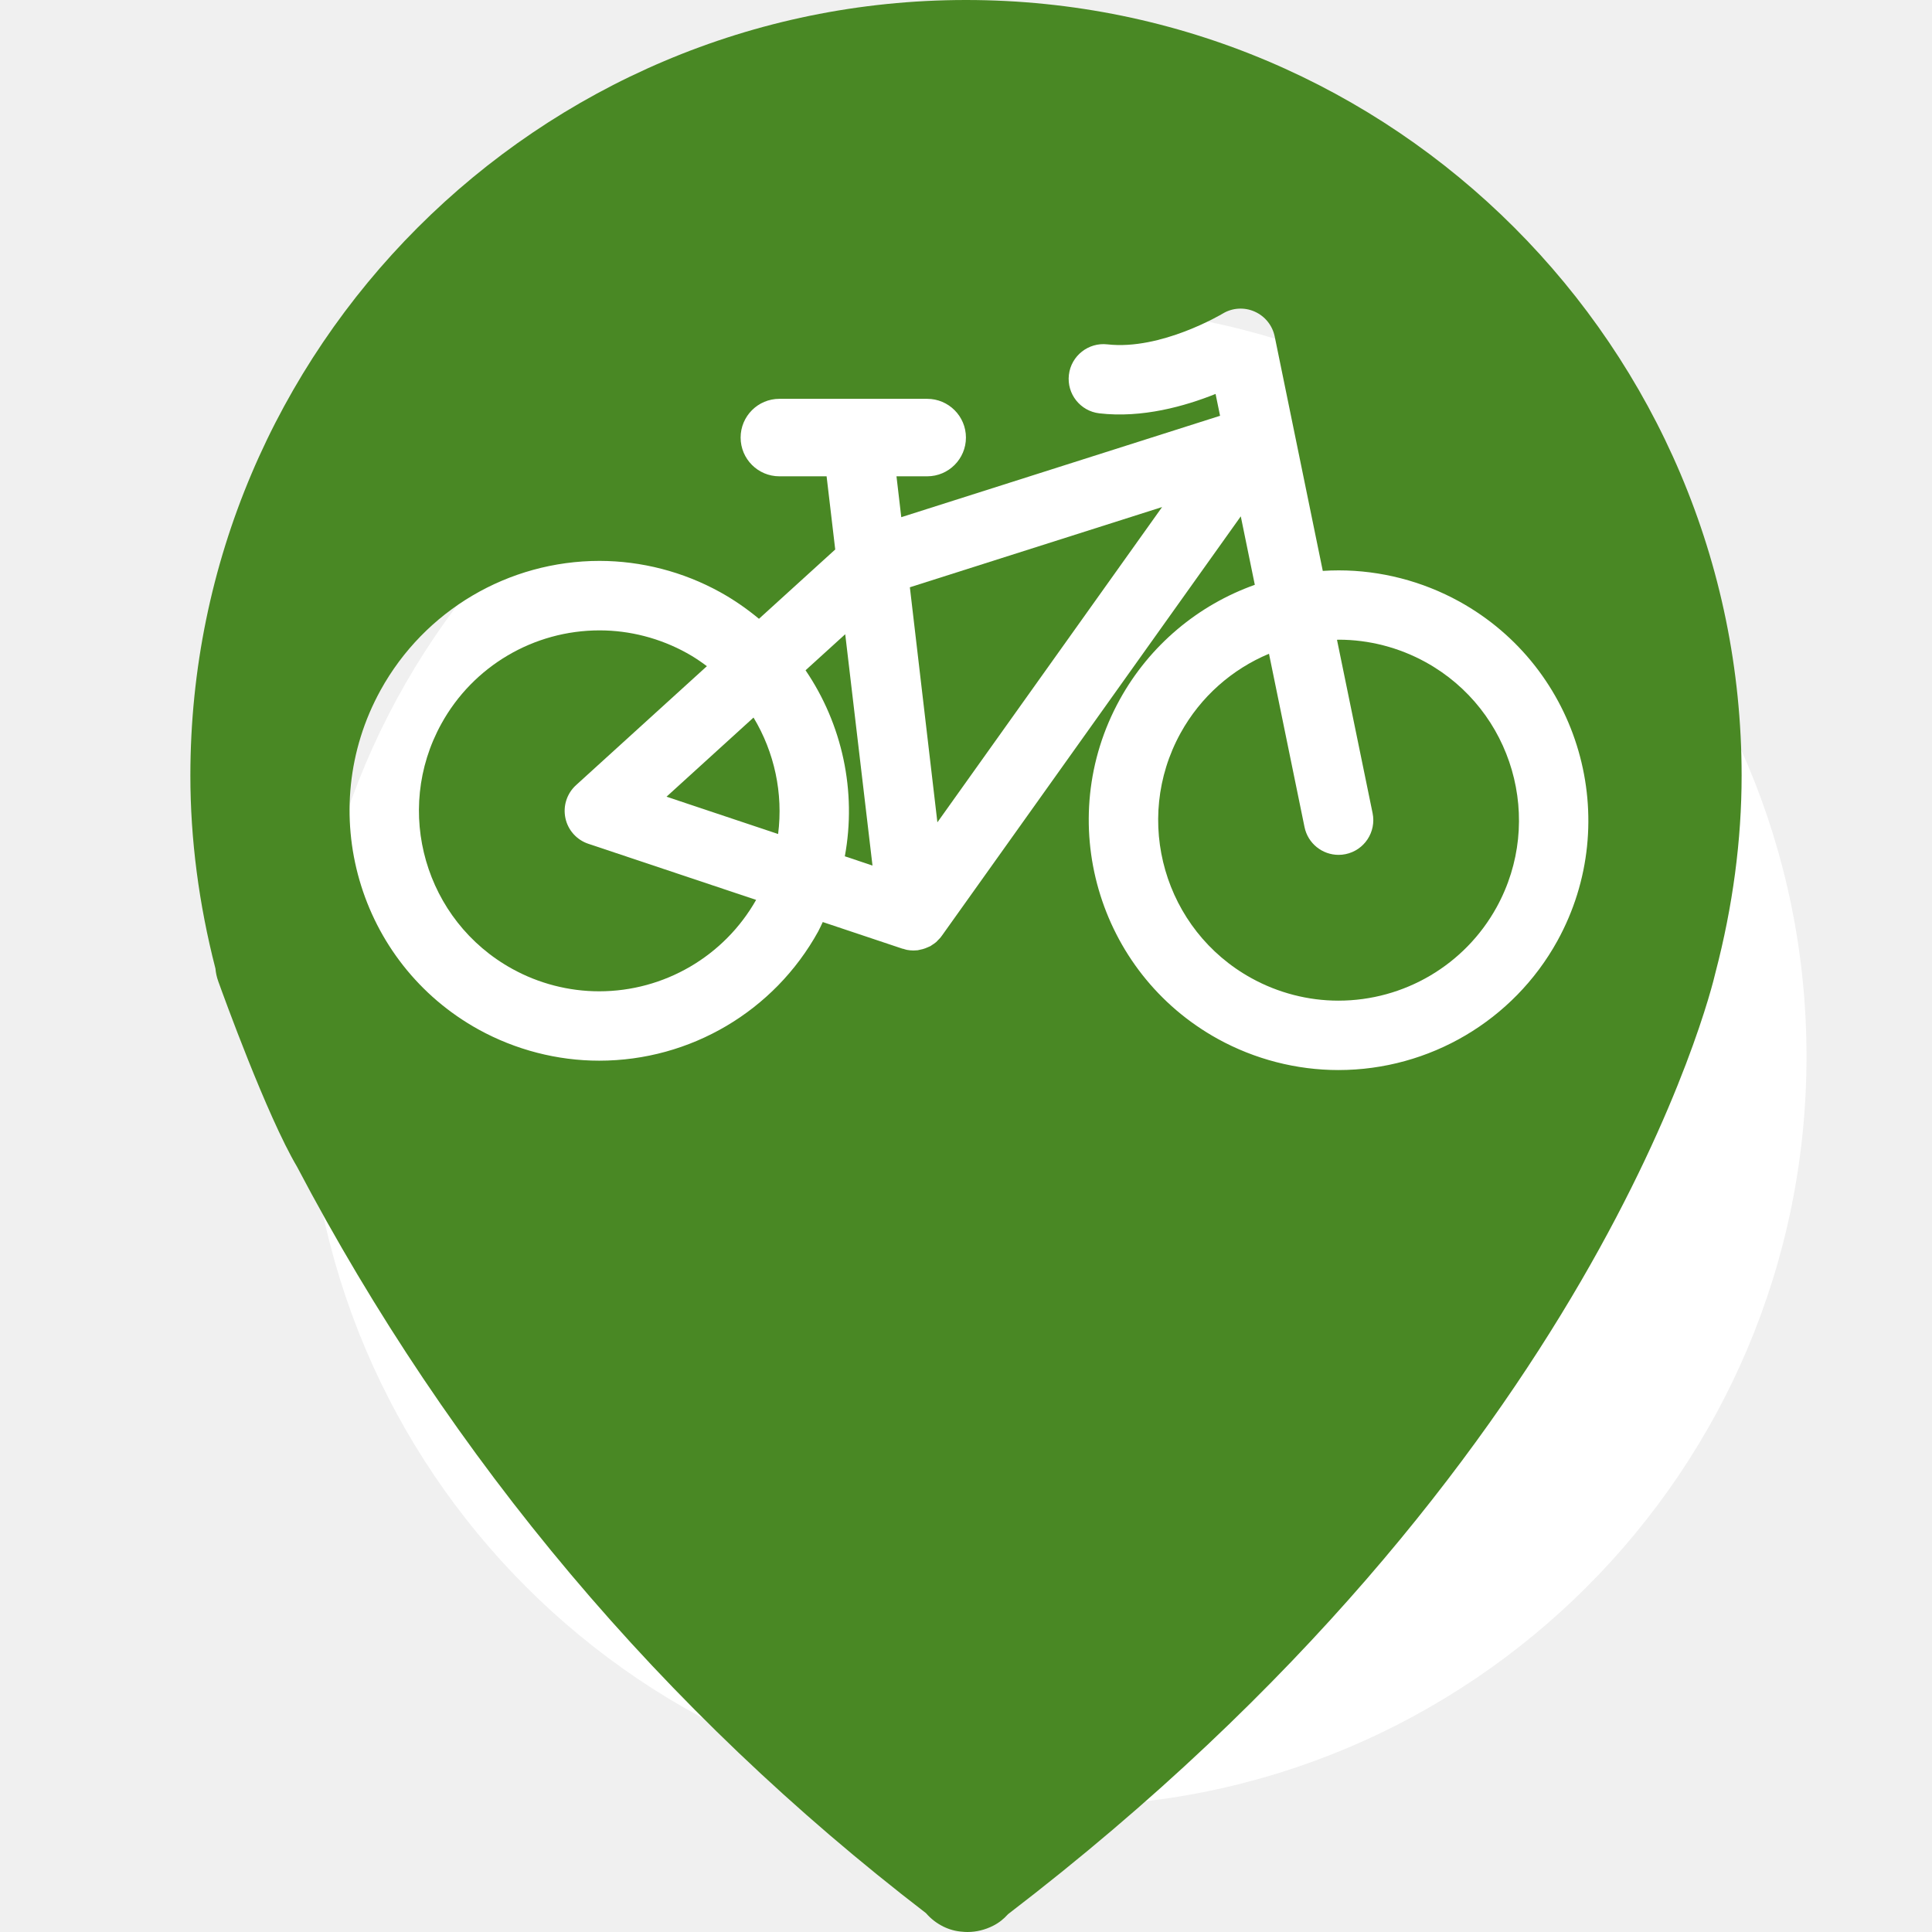
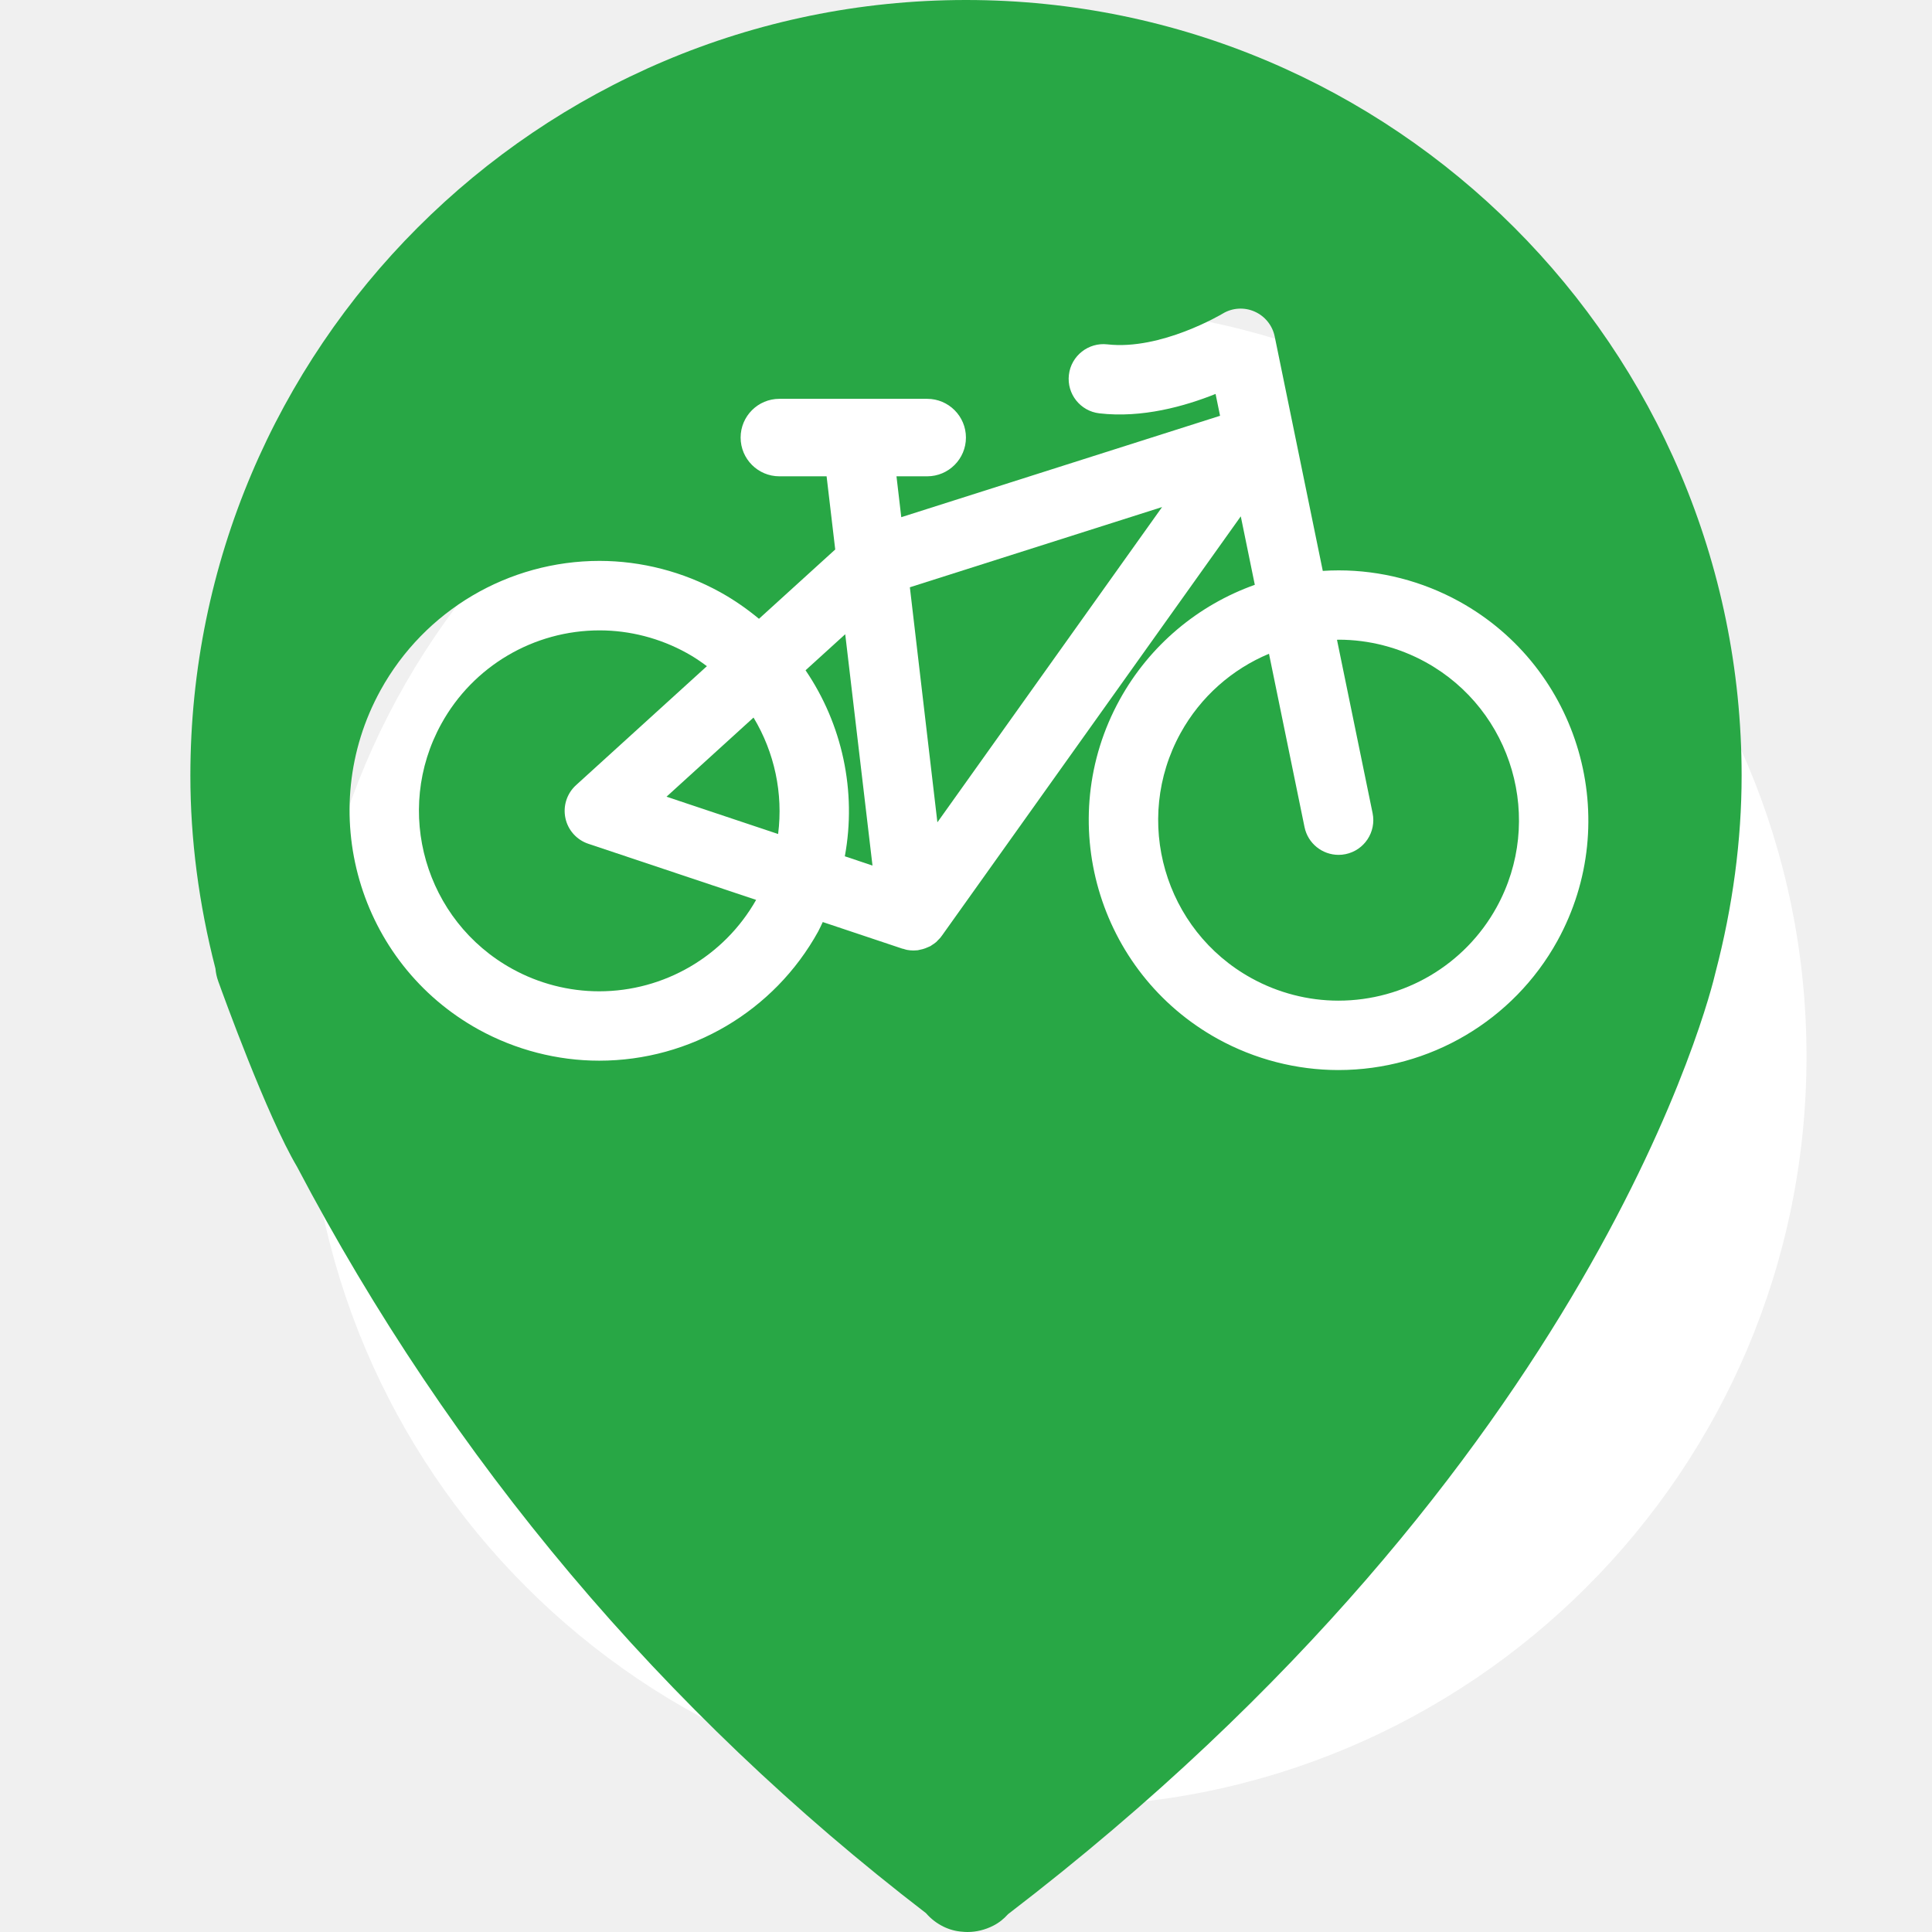
<svg xmlns="http://www.w3.org/2000/svg" version="1.1" id="Capa_1" x="0px" y="0px" width="30px" height="30px" viewBox="0 0 263.345 263.345" style="enable-background:new 0 0 263.345 263.345;" xml:space="preserve">
  <circle id="SvgjsCircle1019" r="144" cx="144" cy="144" fill="#ffffff" transform="matrix(0.71,0,0,0.71,41.76,41.76)" />
  <g>
    <g>
-       <path d="M115.156 116.719l3.771 1.263-3.717-31.533-5.407 4.915C114.808 98.728 116.792 107.854 115.156 116.719zM106.062 113.681c.707-5.535-.497-11.136-3.351-15.873L90.85 108.596 106.062 113.681zM160.921 99.922c-6.548 11.875-2.221 26.861 9.661 33.41 3.631 2.004 7.729 3.064 11.85 3.064 8.97 0 17.235-4.875 21.562-12.723 6.549-11.875 2.218-26.864-9.665-33.414-3.631-2.002-7.729-3.064-11.845-3.064-.08 0-.159.014-.243.014l4.854 23.632c.523 2.562-1.129 5.062-3.687 5.586-.322.068-.645.096-.957.096-2.198 0-4.172-1.542-4.634-3.78l-4.845-23.632C167.927 91.223 163.646 94.979 160.921 99.922z" fill="#498824" class="color000 svgShape" />
-       <path d="M69.817,132.06c3.631,2.007,7.731,3.062,11.852,3.062c8.87,0,17.033-4.772,21.396-12.461l-22.869-7.647    c-1.592-0.53-2.787-1.869-3.129-3.512c-0.345-1.645,0.205-3.346,1.447-4.478l17.84-16.22c-0.88-0.656-1.792-1.276-2.782-1.815    c-3.631-2.002-7.731-3.064-11.847-3.064c-8.975,0-17.238,4.875-21.562,12.727C53.606,110.521,57.939,125.509,69.817,132.06z" fill="#498824" class="color000 svgShape" />
-       <polygon points="158.401 69.115 124.021 80.05 127.773 112.089" fill="#498824" class="color000 svgShape" />
-       <path d="M29.758,133.782c0.665,1.848,6.611,18.291,10.725,25.245c21.032,39.996,49.875,74.216,85.737,101.751    c0.651,0.757,1.458,1.382,2.38,1.835c0.812,0.4,1.691,0.635,2.585,0.695c0.233,0.027,0.474,0.037,0.707,0.037    c1.185,0,2.384-0.294,3.479-0.85c0.777-0.392,1.459-0.934,2.028-1.577c80.218-61.429,95.848-125.815,96.426-128.331    c2.367-9.033,3.57-18.071,3.57-26.864C237.396,47.427,189.969,0,131.673,0C73.376,0,25.949,47.427,25.949,105.728    c0,8.641,1.148,17.48,3.417,26.29C29.419,132.615,29.548,133.208,29.758,133.782z M98.137,80.701    c1.92,1.06,3.685,2.294,5.316,3.645l10.394-9.448l-1.176-9.974h-6.438c-2.915,0-5.281-2.366-5.281-5.281    c0-2.914,2.366-5.28,5.281-5.28h20.15c2.915,0,5.281,2.366,5.281,5.28c0,2.915-2.366,5.281-5.281,5.281h-4.186l0.653,5.572    l43.453-13.821l-0.612-2.978c-4.162,1.668-10.006,3.323-15.84,2.644c-2.6-0.301-4.457-2.653-4.153-5.248    c0.299-2.595,2.665-4.452,5.246-4.154c7.309,0.833,15.611-4.132,15.7-4.182c1.311-0.803,2.939-0.913,4.35-0.294    c1.409,0.616,2.436,1.872,2.753,3.383l6.558,31.972c0.724-0.049,1.442-0.072,2.175-0.072c5.712,0,11.393,1.468,16.423,4.238    c16.442,9.073,22.439,29.827,13.376,46.271c-5.992,10.851-17.427,17.6-29.846,17.6c-5.712,0-11.393-1.466-16.423-4.237    c-16.442-9.071-22.449-29.825-13.376-46.27c4.083-7.4,10.688-12.886,18.406-15.633l-1.913-9.334l-40.765,57.195    c-0.019,0.03-0.049,0.049-0.068,0.077c-0.023,0.035-0.042,0.077-0.072,0.11c-0.114,0.145-0.252,0.268-0.38,0.401    c-0.082,0.082-0.154,0.177-0.245,0.254l-0.004,0.004c-0.009,0.009-0.019,0.014-0.028,0.019c-0.178,0.149-0.374,0.278-0.569,0.401    c-0.054,0.035-0.096,0.073-0.147,0.105c-0.04,0.019-0.077,0.032-0.117,0.054c-0.095,0.051-0.196,0.086-0.296,0.128    c-0.214,0.096-0.434,0.182-0.663,0.243c-0.126,0.035-0.254,0.063-0.382,0.086c-0.11,0.021-0.215,0.059-0.329,0.072    c-0.182,0.019-0.364,0.028-0.542,0.028c-0.005,0-0.005,0-0.009,0l0,0l0,0l0,0l0,0l0,0h-0.005c-0.296,0-0.588-0.028-0.87-0.08    c-0.17-0.035-0.339-0.091-0.507-0.145h-0.004c-0.038-0.009-0.077-0.005-0.114-0.019l-10.863-3.633    c-0.21,0.427-0.392,0.861-0.621,1.281c-5.995,10.868-17.429,17.616-29.851,17.616c-5.712,0-11.39-1.47-16.421-4.237    c-16.444-9.07-22.448-29.827-13.376-46.272c5.993-10.867,17.43-17.616,29.849-17.616C87.429,76.461,93.106,77.924,98.137,80.701z" fill="#498824" class="color000 svgShape" />
+       <path d="M115.156 116.719l3.771 1.263-3.717-31.533-5.407 4.915C114.808 98.728 116.792 107.854 115.156 116.719zM106.062 113.681c.707-5.535-.497-11.136-3.351-15.873L90.85 108.596 106.062 113.681zM160.921 99.922c-6.548 11.875-2.221 26.861 9.661 33.41 3.631 2.004 7.729 3.064 11.85 3.064 8.97 0 17.235-4.875 21.562-12.723 6.549-11.875 2.218-26.864-9.665-33.414-3.631-2.002-7.729-3.064-11.845-3.064-.08 0-.159.014-.243.014l4.854 23.632c.523 2.562-1.129 5.062-3.687 5.586-.322.068-.645.096-.957.096-2.198 0-4.172-1.542-4.634-3.78l-4.845-23.632C167.927 91.223 163.646 94.979 160.921 99.922z" fill="#28a745" class="color000 svgShape" />
+       <path d="M69.817,132.06c3.631,2.007,7.731,3.062,11.852,3.062c8.87,0,17.033-4.772,21.396-12.461l-22.869-7.647    c-1.592-0.53-2.787-1.869-3.129-3.512c-0.345-1.645,0.205-3.346,1.447-4.478l17.84-16.22c-0.88-0.656-1.792-1.276-2.782-1.815    c-3.631-2.002-7.731-3.064-11.847-3.064c-8.975,0-17.238,4.875-21.562,12.727C53.606,110.521,57.939,125.509,69.817,132.06z" fill="#28a745" class="color000 svgShape" />
+       <polygon points="158.401 69.115 124.021 80.05 127.773 112.089" fill="#28a745" class="color000 svgShape" />
+       <path d="M29.758,133.782c0.665,1.848,6.611,18.291,10.725,25.245c21.032,39.996,49.875,74.216,85.737,101.751    c0.651,0.757,1.458,1.382,2.38,1.835c0.812,0.4,1.691,0.635,2.585,0.695c0.233,0.027,0.474,0.037,0.707,0.037    c1.185,0,2.384-0.294,3.479-0.85c0.777-0.392,1.459-0.934,2.028-1.577c80.218-61.429,95.848-125.815,96.426-128.331    c2.367-9.033,3.57-18.071,3.57-26.864C237.396,47.427,189.969,0,131.673,0C73.376,0,25.949,47.427,25.949,105.728    c0,8.641,1.148,17.48,3.417,26.29C29.419,132.615,29.548,133.208,29.758,133.782z M98.137,80.701    c1.92,1.06,3.685,2.294,5.316,3.645l10.394-9.448l-1.176-9.974h-6.438c-2.915,0-5.281-2.366-5.281-5.281    c0-2.914,2.366-5.28,5.281-5.28h20.15c2.915,0,5.281,2.366,5.281,5.28c0,2.915-2.366,5.281-5.281,5.281h-4.186l0.653,5.572    l43.453-13.821l-0.612-2.978c-4.162,1.668-10.006,3.323-15.84,2.644c-2.6-0.301-4.457-2.653-4.153-5.248    c0.299-2.595,2.665-4.452,5.246-4.154c7.309,0.833,15.611-4.132,15.7-4.182c1.311-0.803,2.939-0.913,4.35-0.294    c1.409,0.616,2.436,1.872,2.753,3.383l6.558,31.972c0.724-0.049,1.442-0.072,2.175-0.072c5.712,0,11.393,1.468,16.423,4.238    c16.442,9.073,22.439,29.827,13.376,46.271c-5.992,10.851-17.427,17.6-29.846,17.6c-5.712,0-11.393-1.466-16.423-4.237    c-16.442-9.071-22.449-29.825-13.376-46.27c4.083-7.4,10.688-12.886,18.406-15.633l-1.913-9.334l-40.765,57.195    c-0.019,0.03-0.049,0.049-0.068,0.077c-0.023,0.035-0.042,0.077-0.072,0.11c-0.114,0.145-0.252,0.268-0.38,0.401    c-0.082,0.082-0.154,0.177-0.245,0.254l-0.004,0.004c-0.009,0.009-0.019,0.014-0.028,0.019c-0.178,0.149-0.374,0.278-0.569,0.401    c-0.054,0.035-0.096,0.073-0.147,0.105c-0.04,0.019-0.077,0.032-0.117,0.054c-0.095,0.051-0.196,0.086-0.296,0.128    c-0.214,0.096-0.434,0.182-0.663,0.243c-0.126,0.035-0.254,0.063-0.382,0.086c-0.11,0.021-0.215,0.059-0.329,0.072    c-0.182,0.019-0.364,0.028-0.542,0.028c-0.005,0-0.005,0-0.009,0l0,0l0,0l0,0l0,0l0,0h-0.005c-0.296,0-0.588-0.028-0.87-0.08    c-0.17-0.035-0.339-0.091-0.507-0.145h-0.004c-0.038-0.009-0.077-0.005-0.114-0.019l-10.863-3.633    c-0.21,0.427-0.392,0.861-0.621,1.281c-5.995,10.868-17.429,17.616-29.851,17.616c-5.712,0-11.39-1.47-16.421-4.237    c-16.444-9.07-22.448-29.827-13.376-46.272c5.993-10.867,17.43-17.616,29.849-17.616C87.429,76.461,93.106,77.924,98.137,80.701z" fill="#28a745" class="color000 svgShape" />
    </g>
  </g>
  <g>
</g>
  <g>
</g>
  <g>
</g>
  <g>
</g>
  <g>
</g>
  <g>
</g>
  <g>
</g>
  <g>
</g>
  <g>
</g>
  <g>
</g>
  <g>
</g>
  <g>
</g>
  <g>
</g>
  <g>
</g>
  <g>
</g>
</svg>
